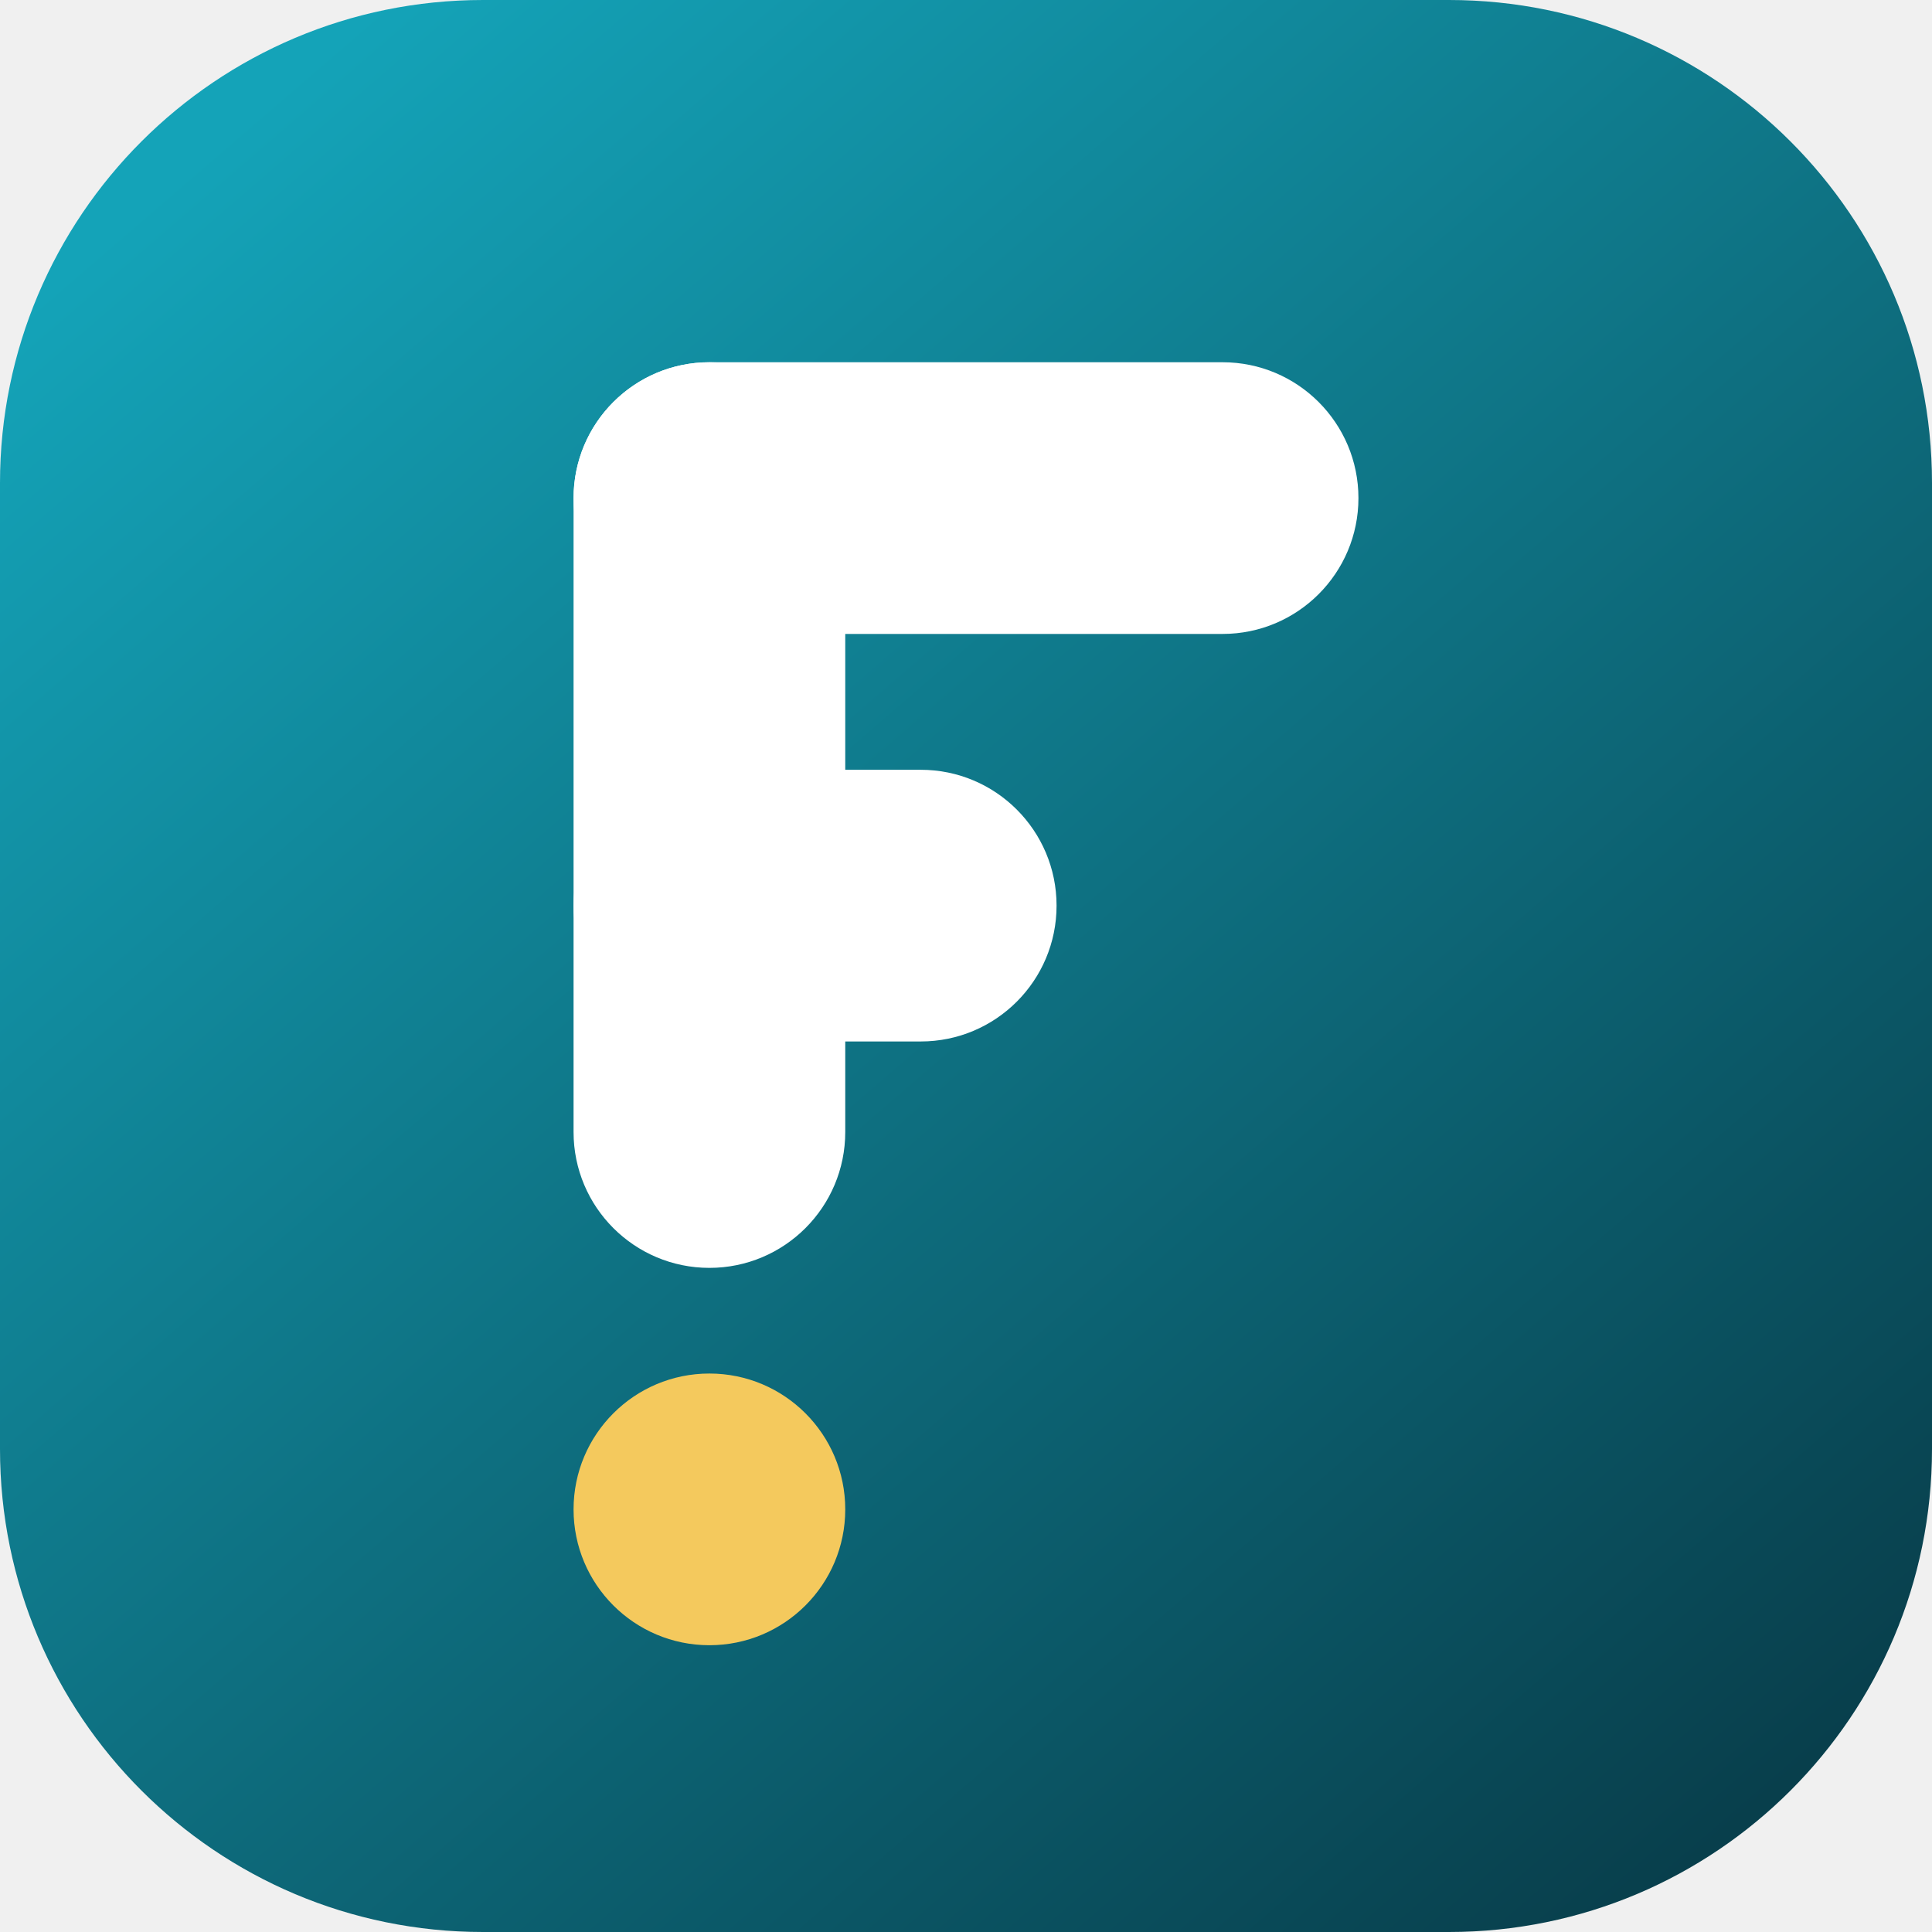
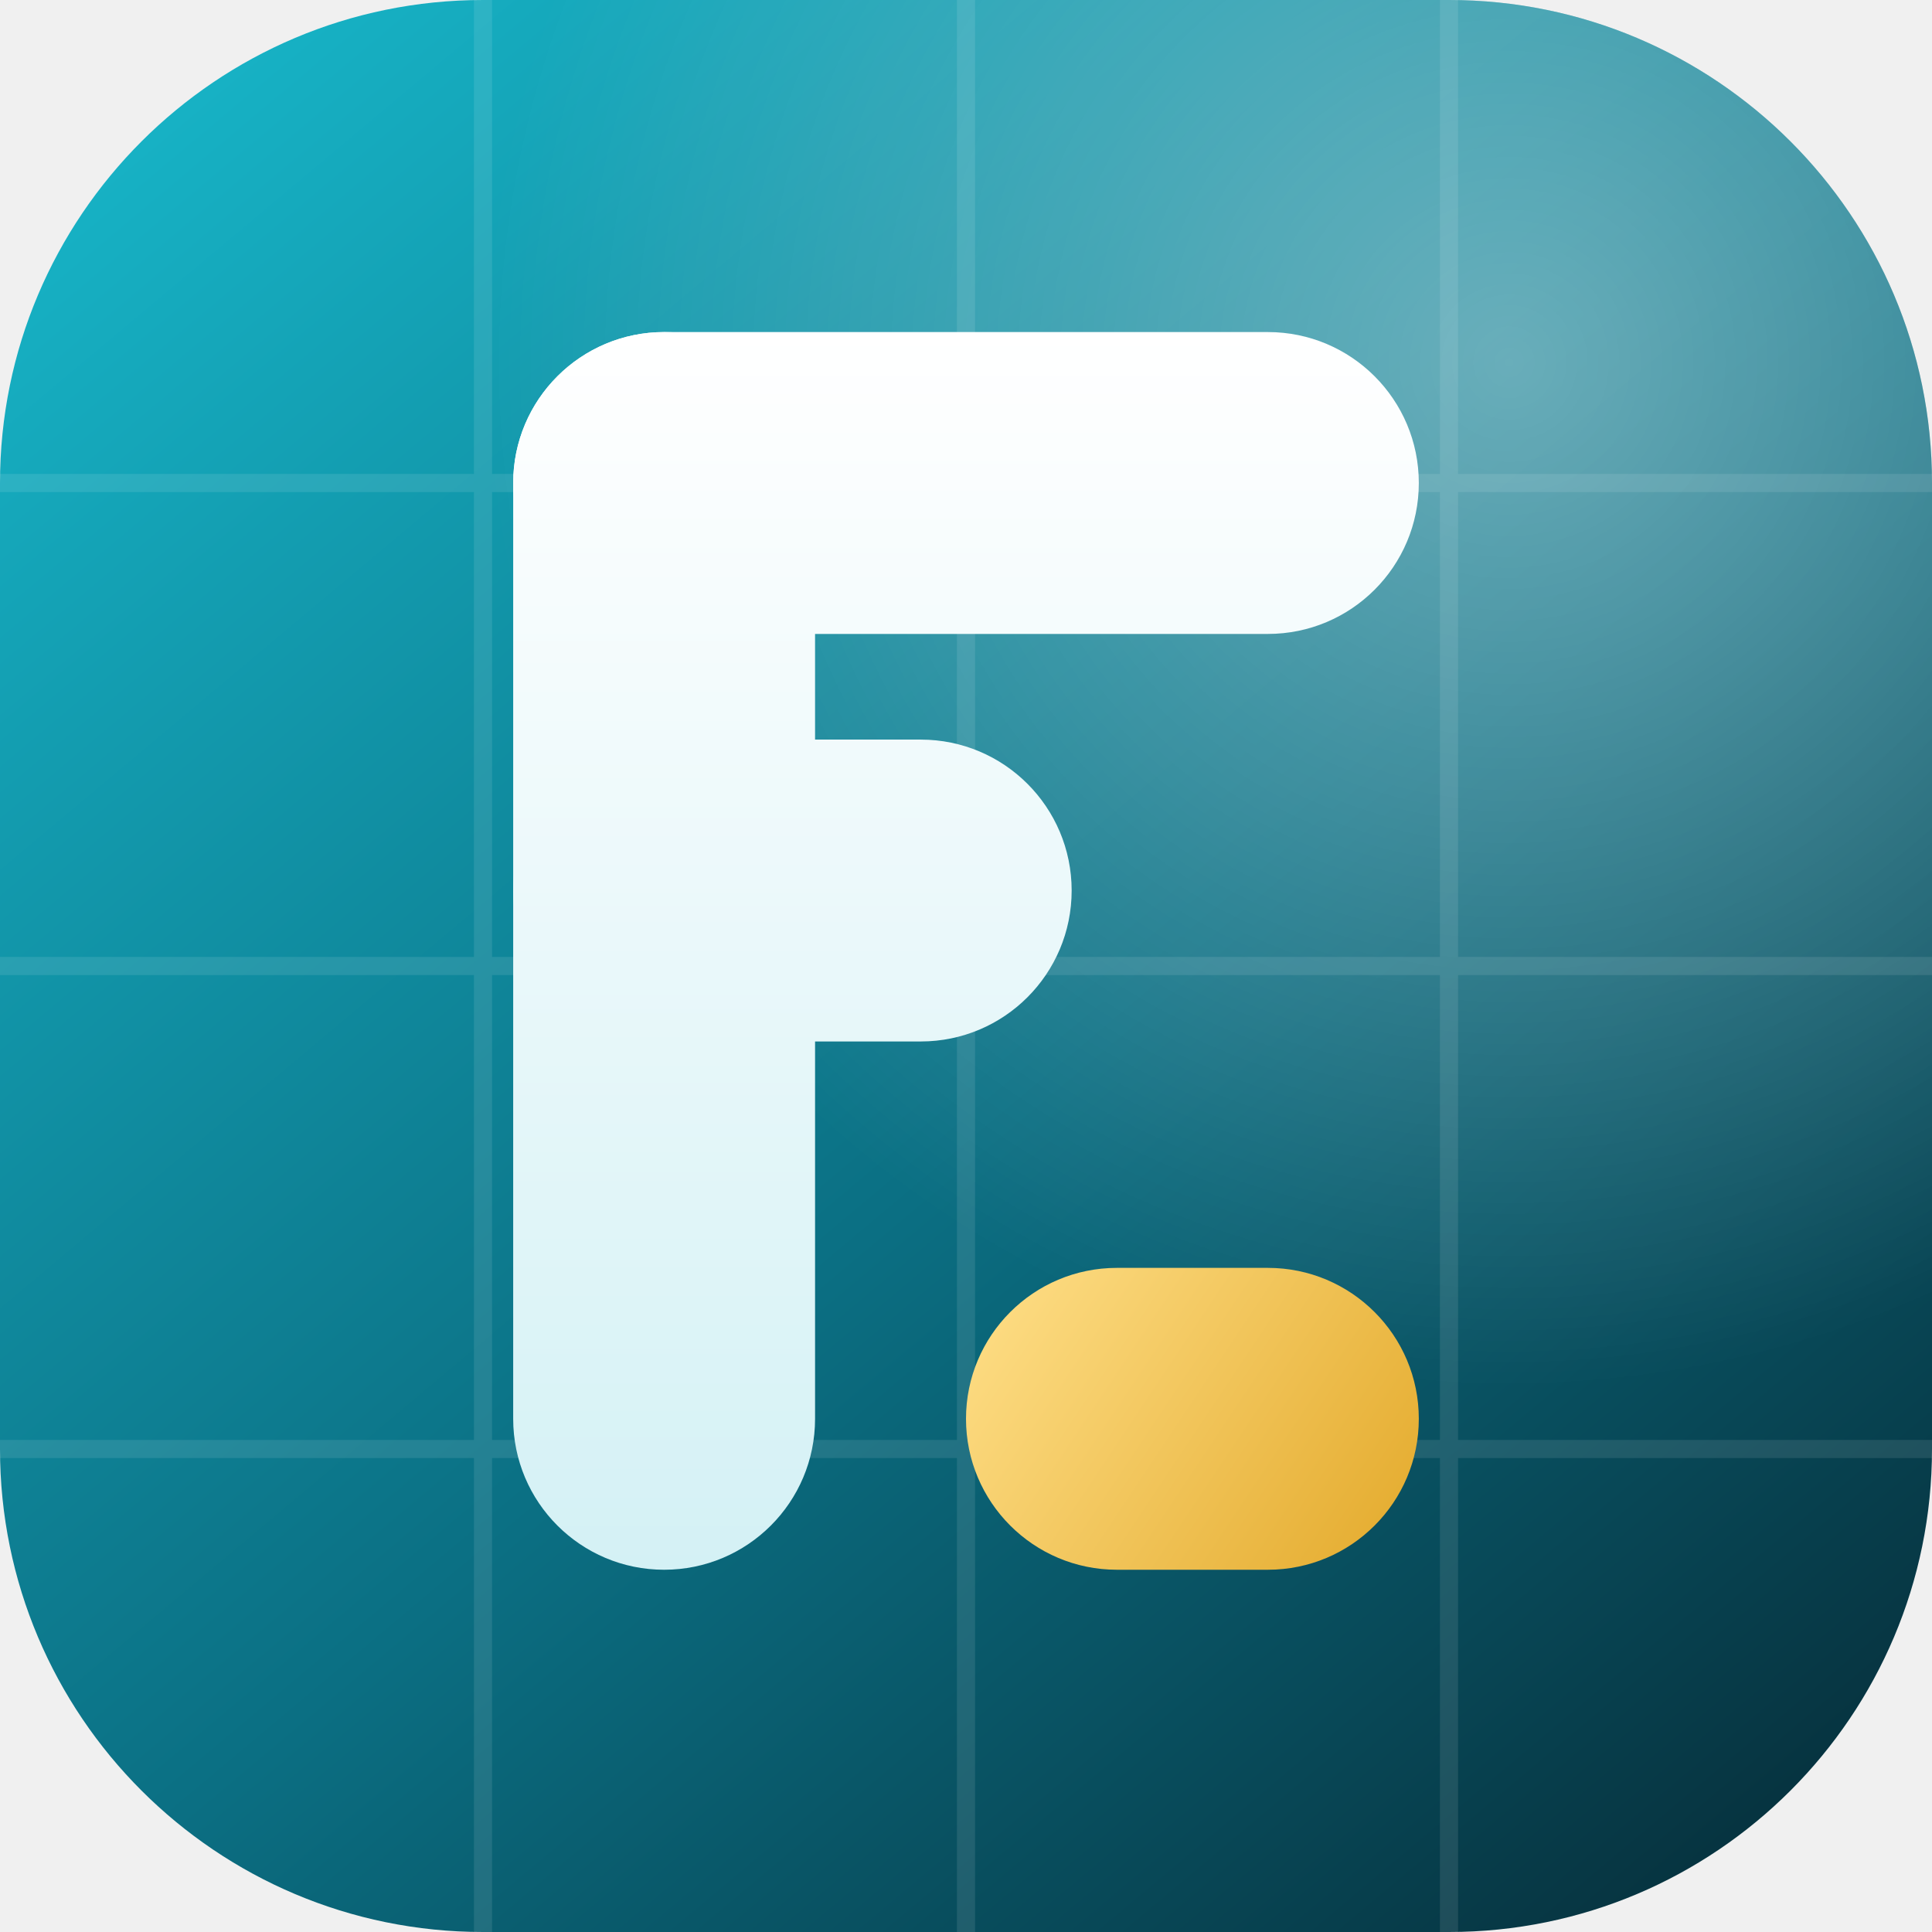
<svg xmlns="http://www.w3.org/2000/svg" viewBox="0 0 64 64" width="64" height="64" role="img" aria-label="FAYAD">
  <defs>
-     <linearGradient id="g" x1="8" y1="4" x2="58" y2="62" gradientUnits="userSpaceOnUse">
-       <stop offset="0" stop-color="#14a3b8" />
-       <stop offset="1" stop-color="#083d4a" />
+     <linearGradient id="bg" x1="6" y1="2" x2="58" y2="64" gradientUnits="userSpaceOnUse">
+       <stop offset="0" stop-color="#17b3c6" />
+       <stop offset=".55" stop-color="#0b6f83" />
+       <stop offset="1" stop-color="#062f3b" />
+     </linearGradient>
+     <radialGradient id="gl" cx="50" cy="12" r="34" gradientUnits="userSpaceOnUse">
+       <stop offset="0" stop-color="#fff" stop-opacity=".38" />
+       <stop offset="1" stop-color="#fff" stop-opacity="0" />
+     </radialGradient>
+     <linearGradient id="gd" x1="32" y1="42" x2="47" y2="52" gradientUnits="userSpaceOnUse">
+       <stop offset="0" stop-color="#ffe08a" />
+       <stop offset="1" stop-color="#e3a92a" />
+     </linearGradient>
+     <linearGradient id="fw" x1="0" y1="11" x2="0" y2="52" gradientUnits="userSpaceOnUse">
+       <stop offset="0" stop-color="#fff" />
+       <stop offset="1" stop-color="#d4f1f5" />
    </linearGradient>
  </defs>
-   <rect width="64" height="64" rx="16" fill="url(#g)" />
-   <g fill="#fff">
-     <rect x="19" y="12" width="26" height="9" rx="4.5" />
-     <rect x="19" y="12" width="9" height="30" rx="4.5" />
-     <rect x="19" y="25.5" width="16" height="9" rx="4.5" />
+   <rect width="64" height="64" rx="16" fill="url(#bg)" />
+   <rect width="64" height="64" rx="16" fill="url(#gl)" />
+   <g stroke="#fff" stroke-opacity=".10" stroke-width=".6" fill="none">
+     <path d="M16 0v64M32 0v64M48 0v64M0 16h64M0 32h64M0 48h64" />
  </g>
-   <circle cx="23.5" cy="50" r="4.5" fill="#f4c95d" />
+   <g fill="url(#fw)">
+     <rect x="17" y="11" width="10" height="41" rx="5" />
+     <rect x="17" y="11" width="30" height="10" rx="5" />
+     <rect x="17" y="24.5" width="18.5" height="10" rx="5" />
+   </g>
+   <rect x="32" y="42" width="15" height="10" rx="5" fill="url(#gd)" />
</svg>
